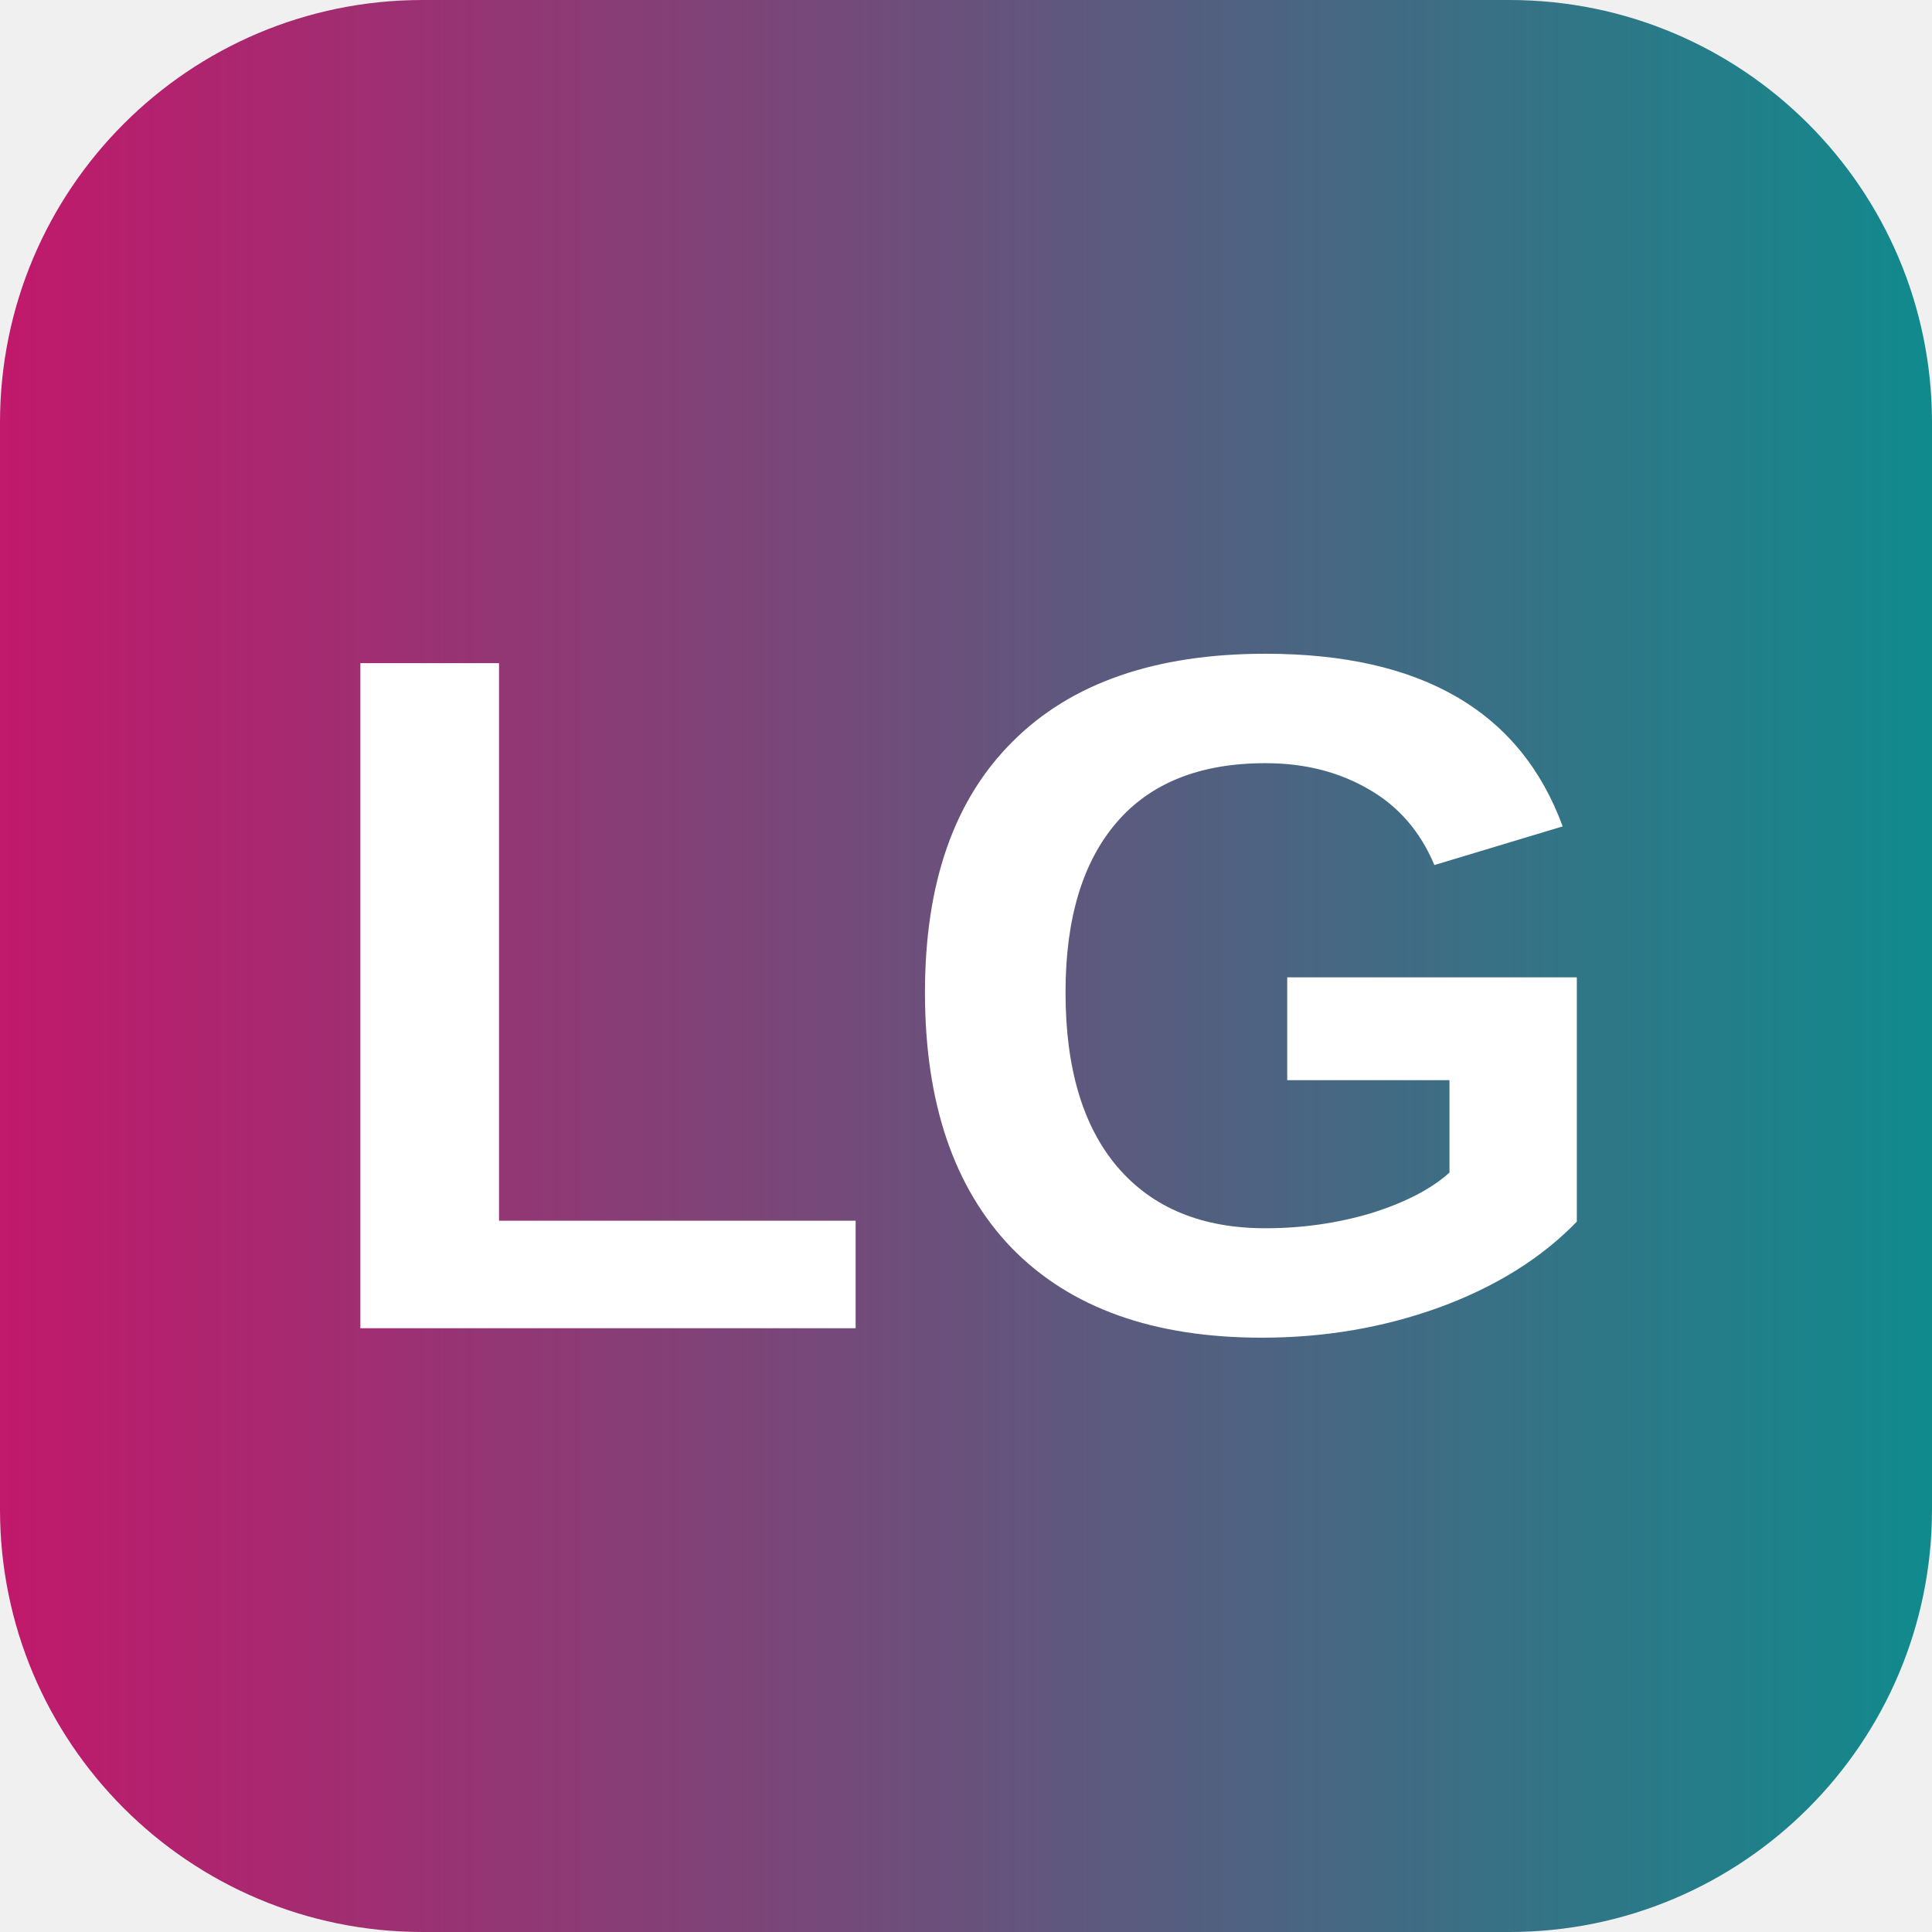
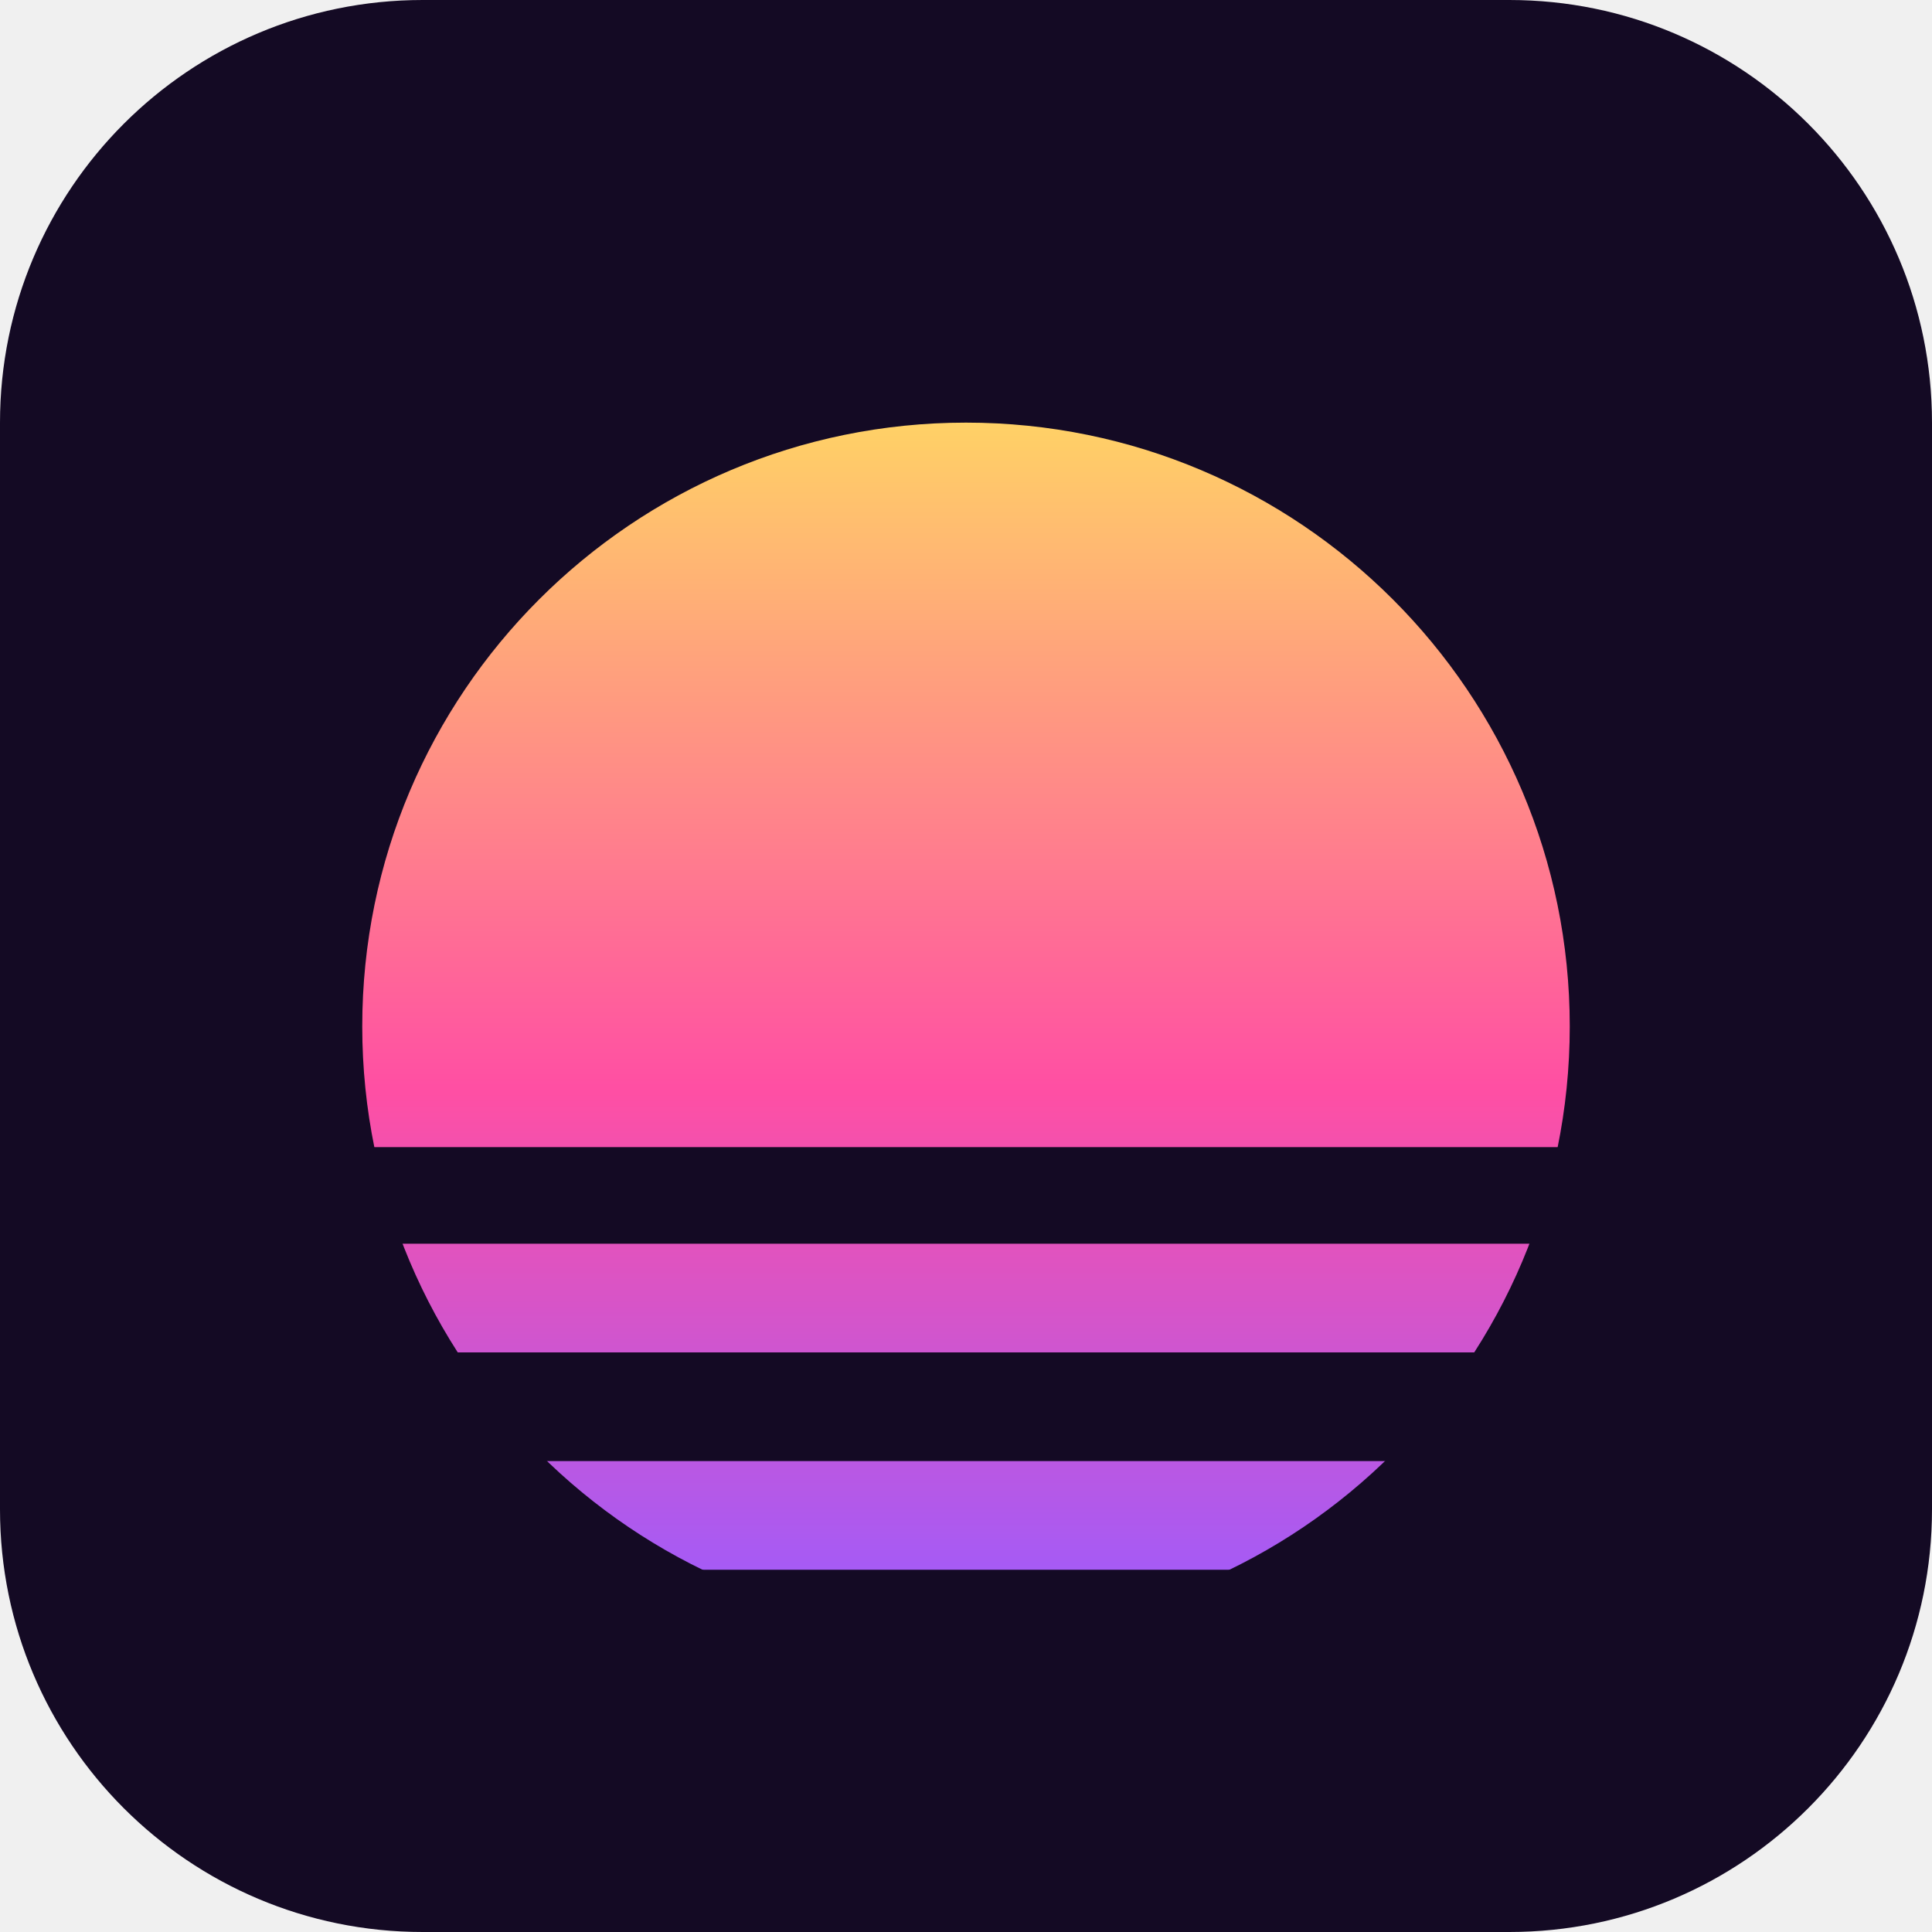
<svg xmlns="http://www.w3.org/2000/svg" viewBox="0 0 32 32">
  <defs>
-     <linearGradient id="g" x1="0" x2="1">
-       <stop offset="0" stop-color="#c2186b" />
-       <stop offset="1" stop-color="#0f8b8d" />
+     <linearGradient id="s" x1="0" y1="0" x2="0" y2="1">
+       <stop offset="0" stop-color="#ffd166" />
+       <stop offset=".55" stop-color="#ff4fa3" />
+       <stop offset="1" stop-color="#9b5cff" />
    </linearGradient>
  </defs>
-   <rect width="32" height="32" rx="7" fill="url(#g)" />
-   <text x="16" y="22" font-family="Arial" font-weight="700" font-size="16" fill="#fff" text-anchor="middle">LG</text>
+   <rect width="32" height="32" rx="7" fill="#140a24" />
+   <circle cx="16" cy="17" r="10" fill="url(#s)" />
+   <rect x="5" y="19" width="22" height="1.6" fill="#140a24" />
+   <rect x="5" y="22.4" width="22" height="1.8" fill="#140a24" />
+   <rect x="5" y="26" width="22" height="2.2" fill="#140a24" />
</svg>
